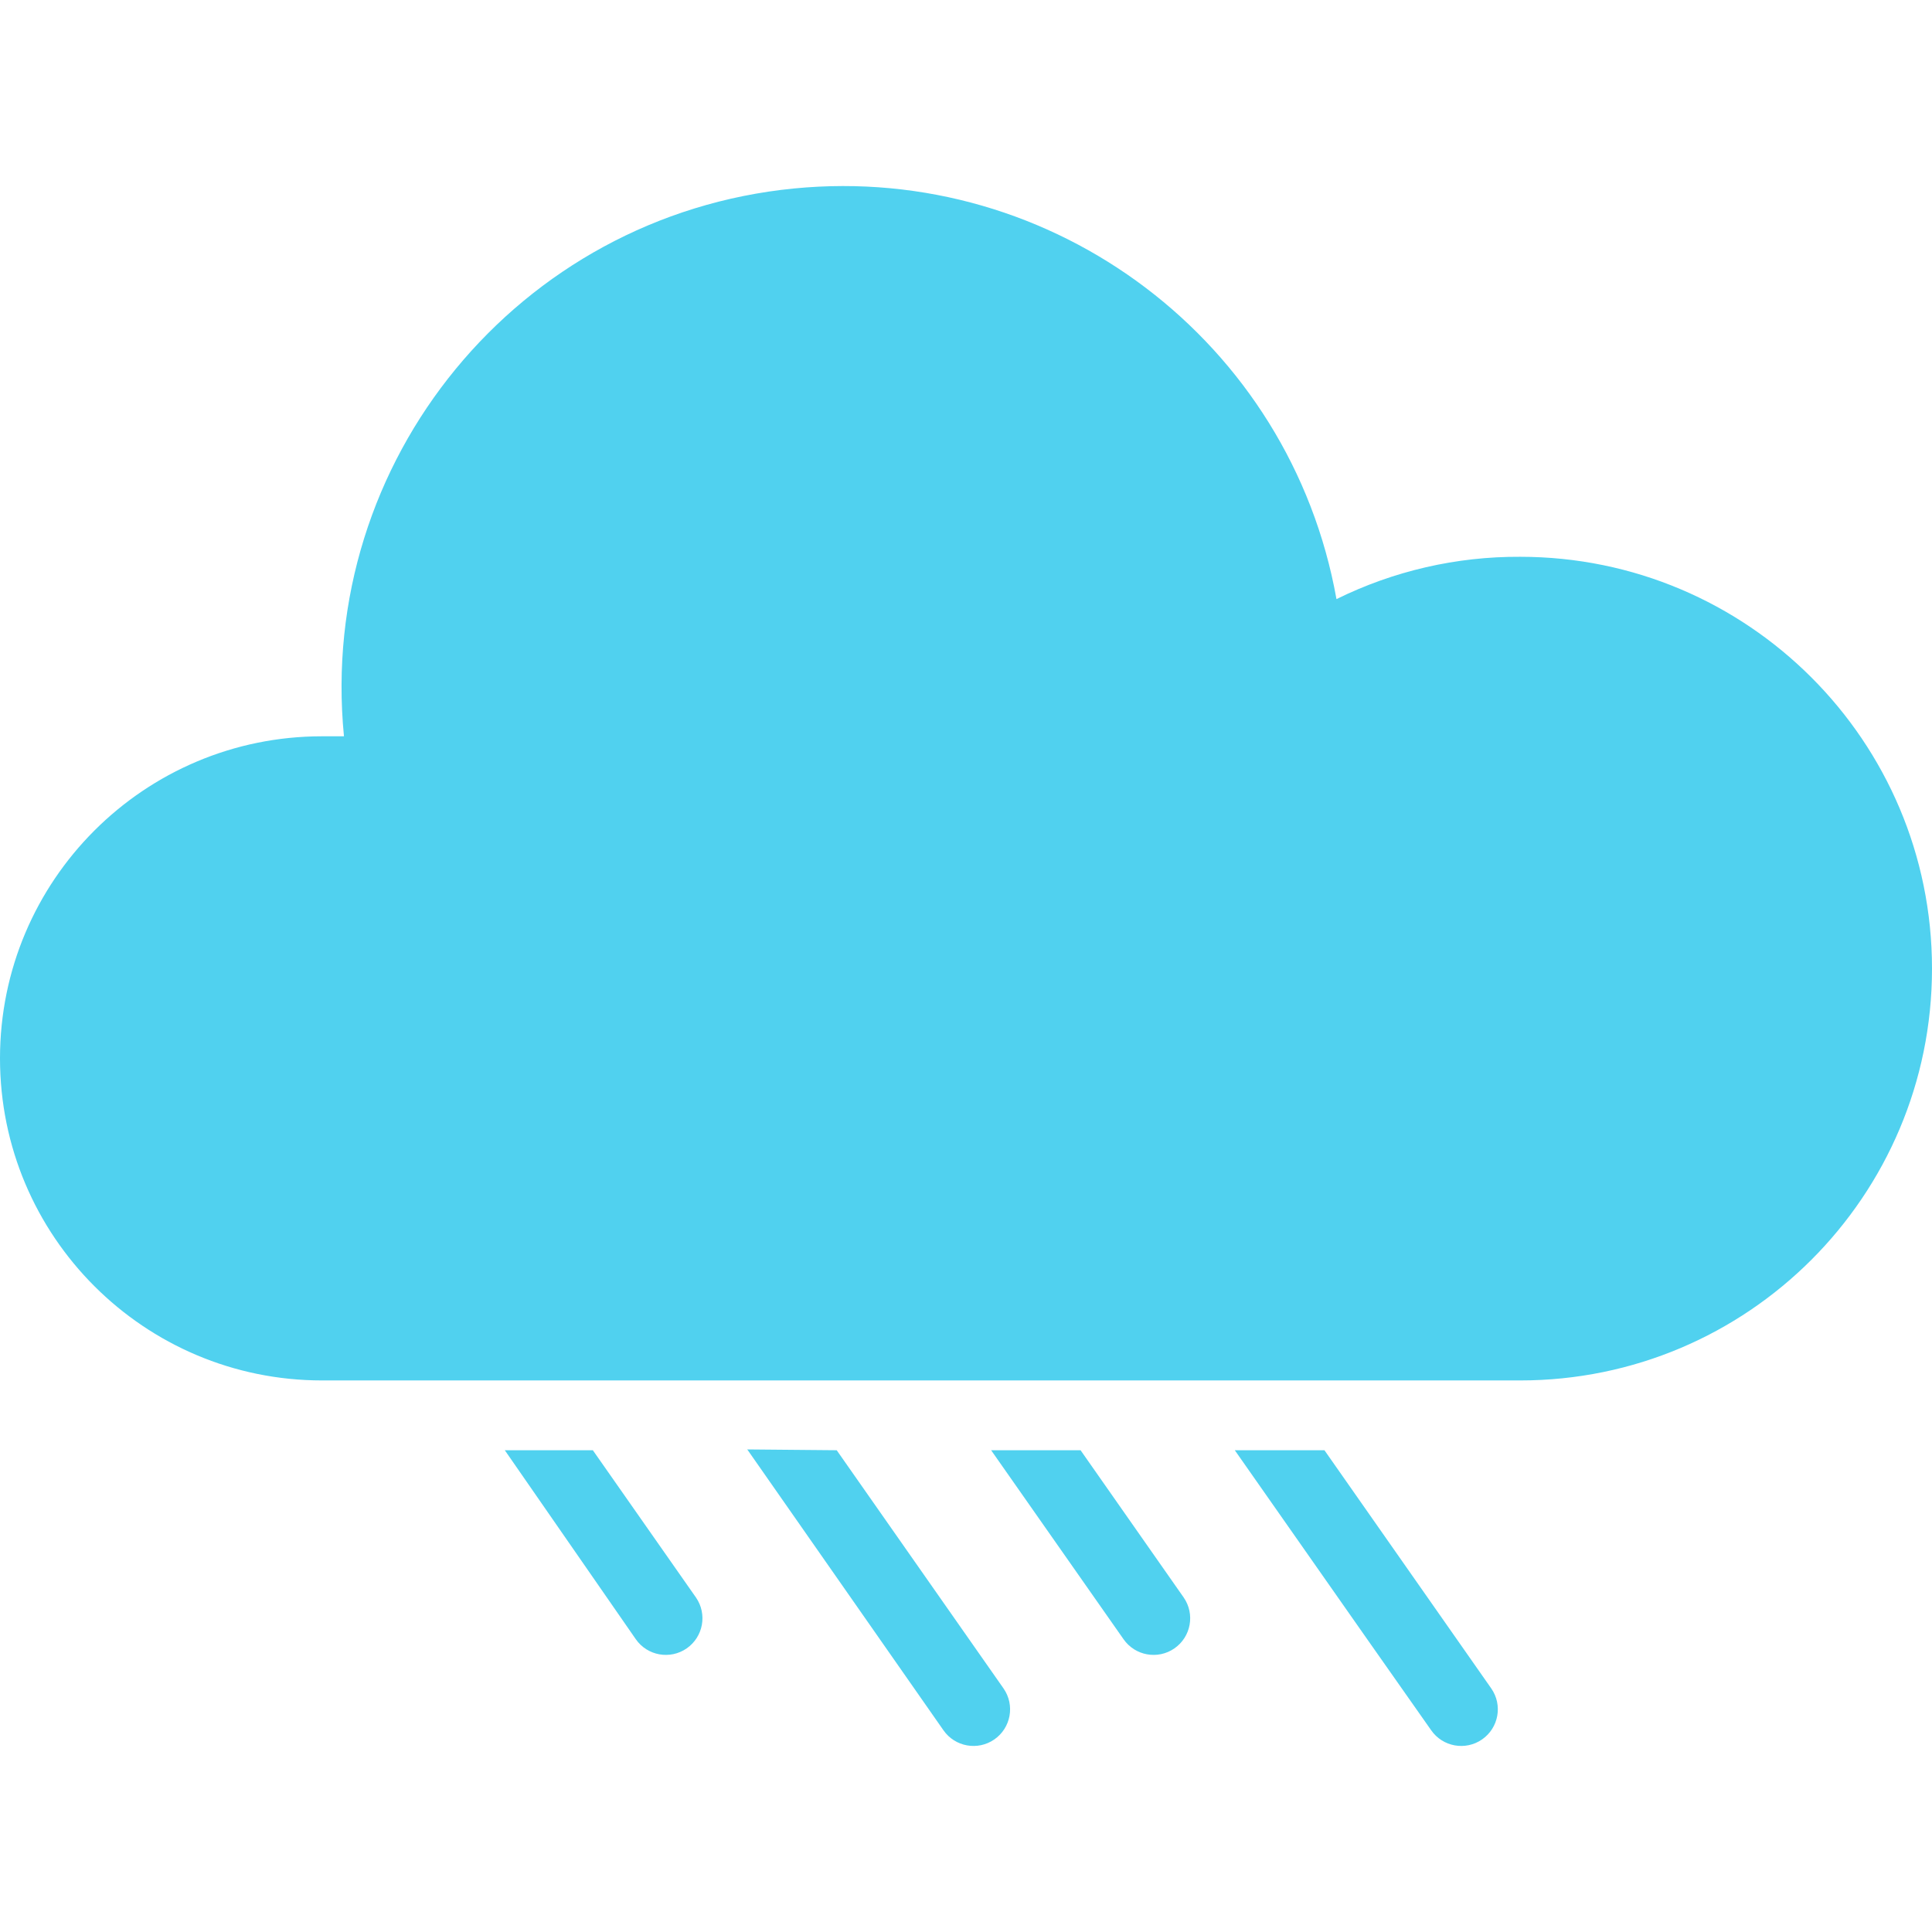
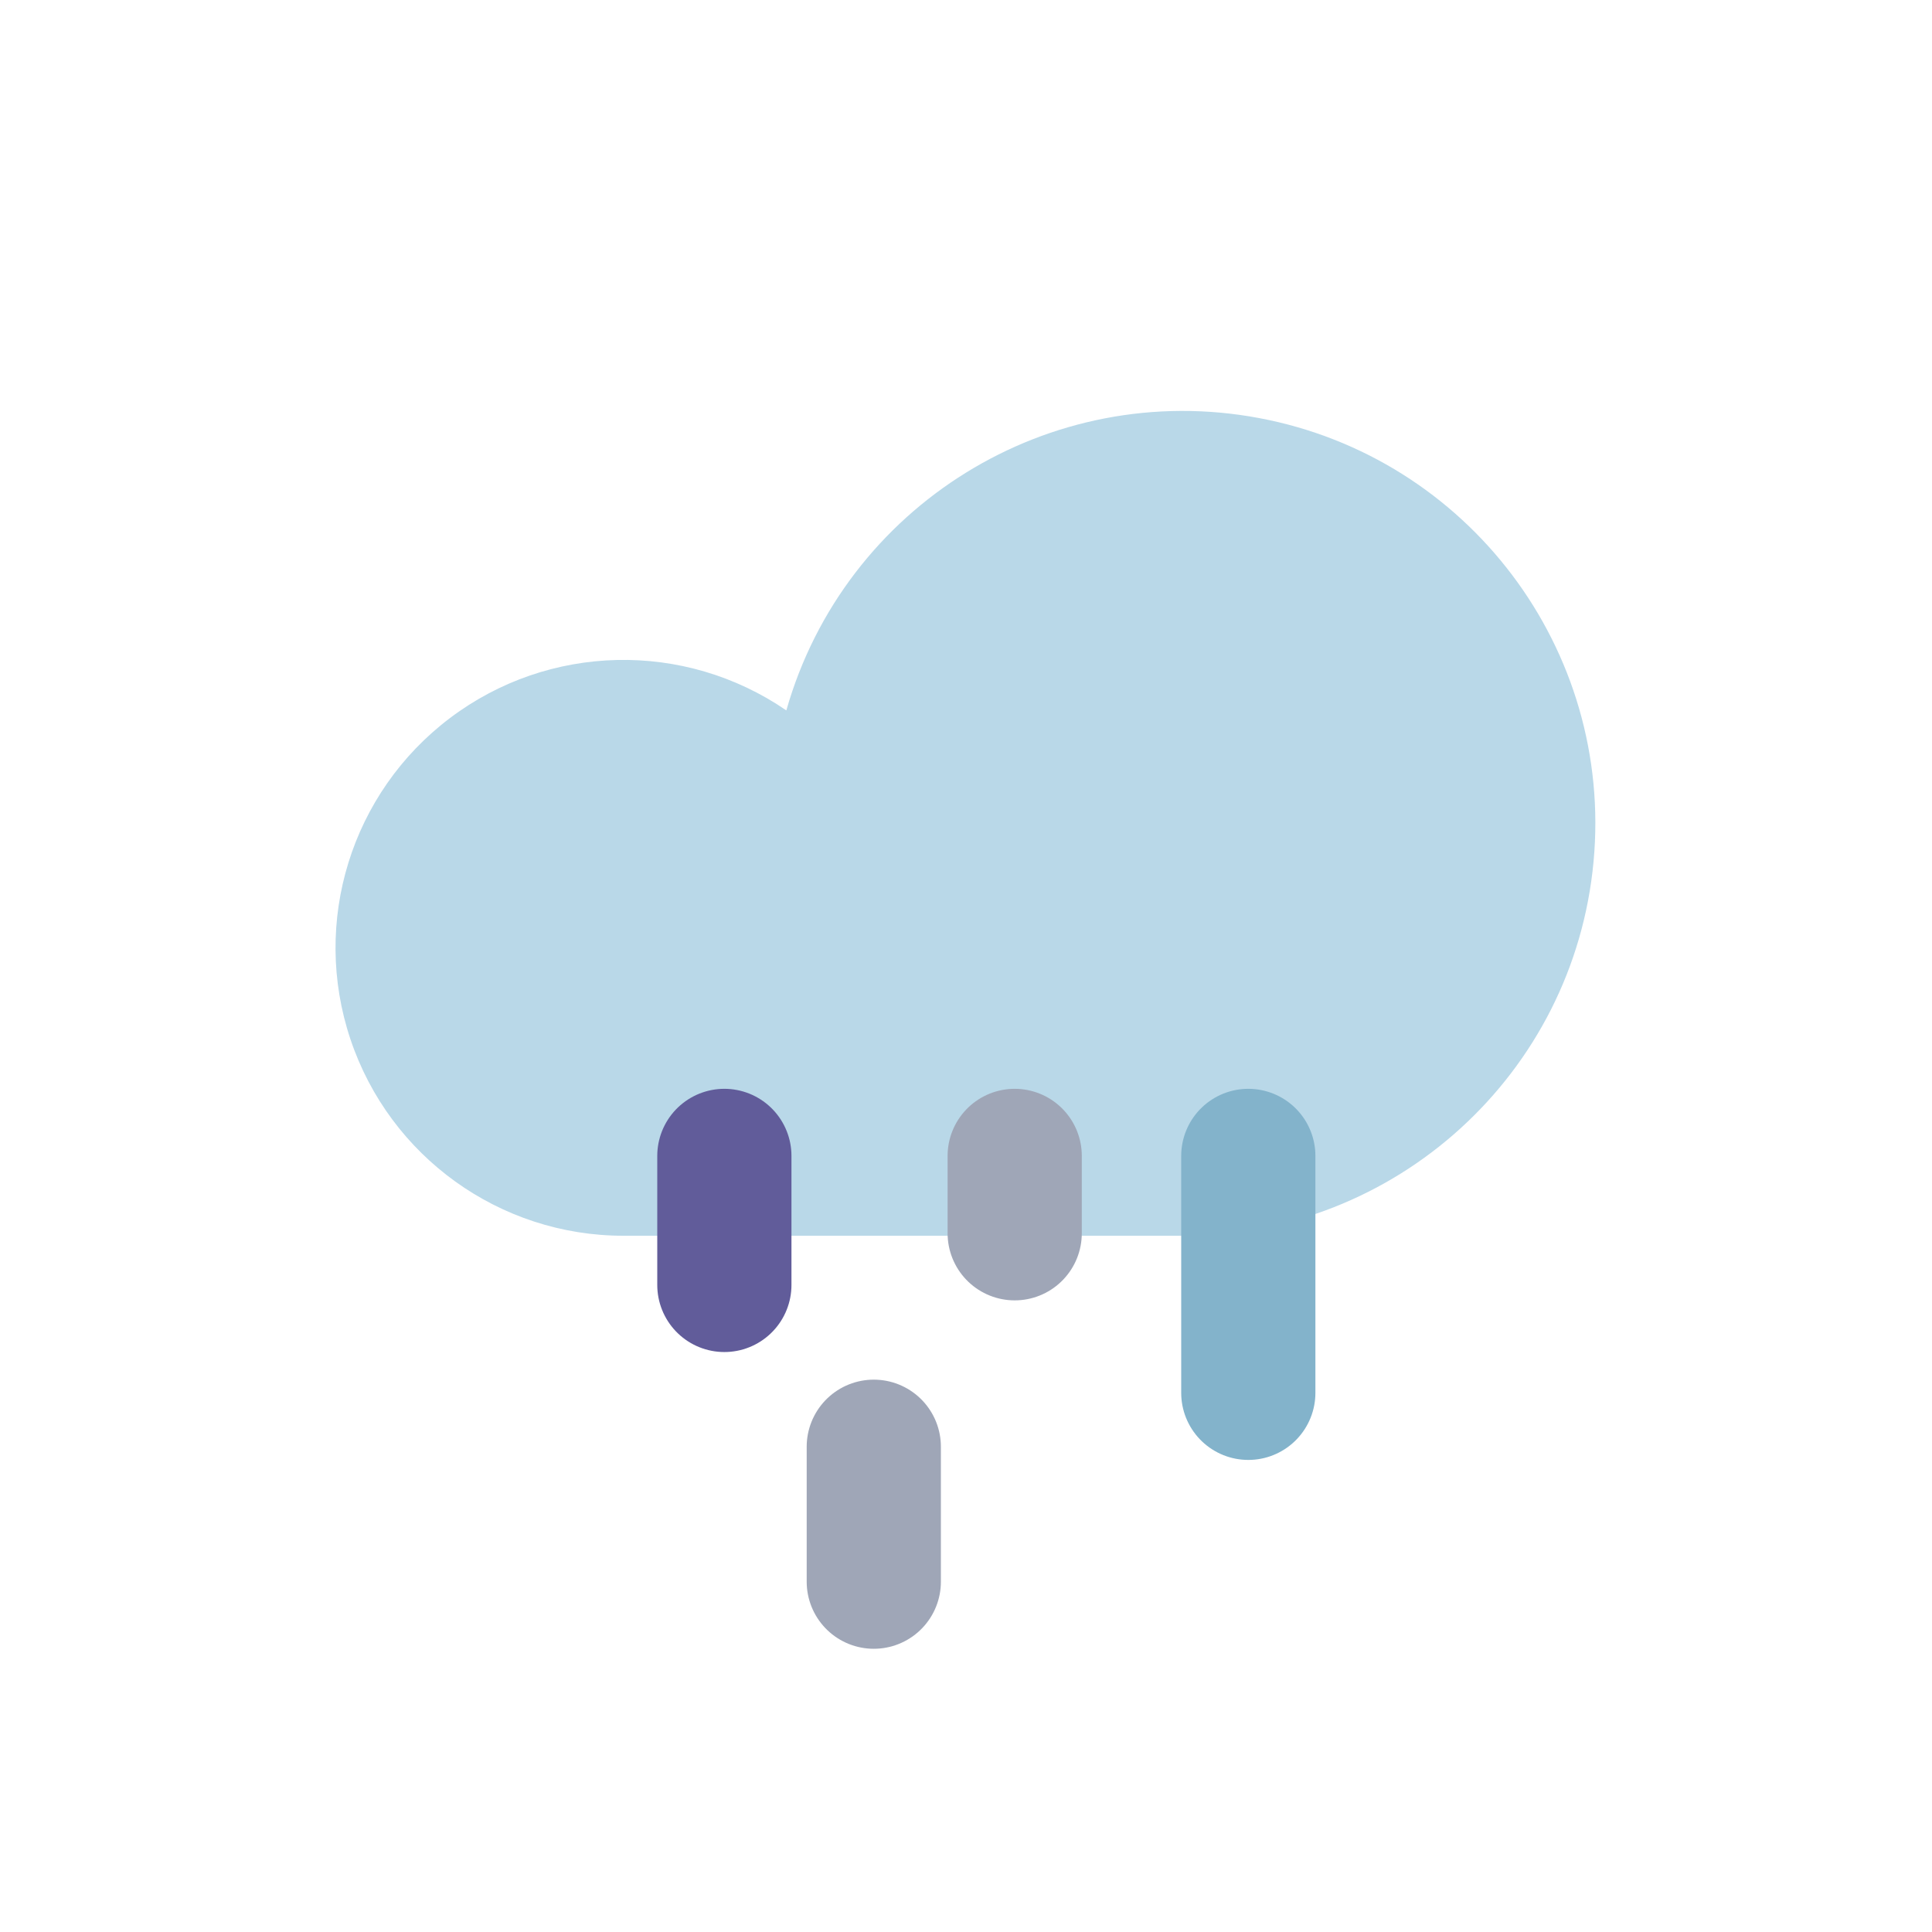
- <svg xmlns="http://www.w3.org/2000/svg" version="1.1" id="Capa_1" x="0px" y="0px" viewBox="0 0 385.344 385.344" style="enable-background:new 0 0 385.344 385.344;" xml:space="preserve">
+ <svg xmlns="http://www.w3.org/2000/svg" height="20.315mm" viewBox="0 0 57.587 57.587" width="20.315mm">
+   <path d="M35.25,36.834A12.292,12.292,0,1,0,23.438,21.175a8.582,8.582,0,1,0-4.853,15.659Z" fill="#b9d8e8" />
  <g>
-     <path style="fill:#50D1EF;" d="M303.204,111.054c45.365,0,82.14,36.775,82.14,82.14s-36.775,82.14-82.14,82.14l0,0H64.244   C28.765,275.337,0.002,246.578,0,211.099s28.757-64.242,64.236-64.244c0.003,0,0.006,0,0.009,0c1.467,0,2.92,0,4.36,0   c-5.38-54.966,34.818-103.885,89.784-109.265c51.899-5.079,98.988,30.574,108.176,81.905   C277.957,113.874,290.501,110.985,303.204,111.054L303.204,111.054z" />
-     <path style="fill:#50D1EF;" d="M215.524,289.254l20.56,29.36c2.298,3.314,1.474,7.862-1.84,10.16s-7.862,1.474-10.16-1.84l0,0   l-26.4-37.68L215.524,289.254z M166.884,289.254l33.28,47.52c2.298,3.314,1.474,7.862-1.84,10.16s-7.863,1.474-10.16-1.84l0,0   l-39.12-56L166.884,289.254z M118.244,289.254l20.56,29.36c2.298,3.314,1.474,7.862-1.84,10.16s-7.863,1.474-10.16-1.84l0,0   l-26.12-37.68L118.244,289.254z M264.164,289.254l33.28,47.52c2.298,3.314,1.474,7.862-1.84,10.16s-7.862,1.474-10.16-1.84l0,0   l-12.76-18.16l-26.4-37.68H264.164z" />
+     <path d="M37.208,41.516V34.454" fill="none" stroke="#83b3cb" stroke-linecap="round" stroke-linejoin="round" stroke-width="4" />
+     <path d="M26.045,47.145V43.123" fill="none" stroke="#9fa6b7" stroke-linecap="round" stroke-linejoin="round" stroke-width="4" />
+     <path d="M21.591,38.3V34.454" fill="none" stroke="#615c9a" stroke-linecap="round" stroke-linejoin="round" stroke-width="4" />
+     <line fill="none" stroke="#9fa6b7" stroke-linecap="round" stroke-linejoin="round" stroke-width="4" x1="30.245" x2="30.245" y1="36.76" y2="34.454" />
  </g>
-   <g>
- </g>
-   <g>
- </g>
-   <g>
- </g>
-   <g>
- </g>
-   <g>
- </g>
-   <g>
- </g>
-   <g>
- </g>
-   <g>
- </g>
-   <g>
- </g>
-   <g>
- </g>
-   <g>
- </g>
-   <g>
- </g>
-   <g>
- </g>
-   <g>
- </g>
-   <g>
- </g>
</svg>
